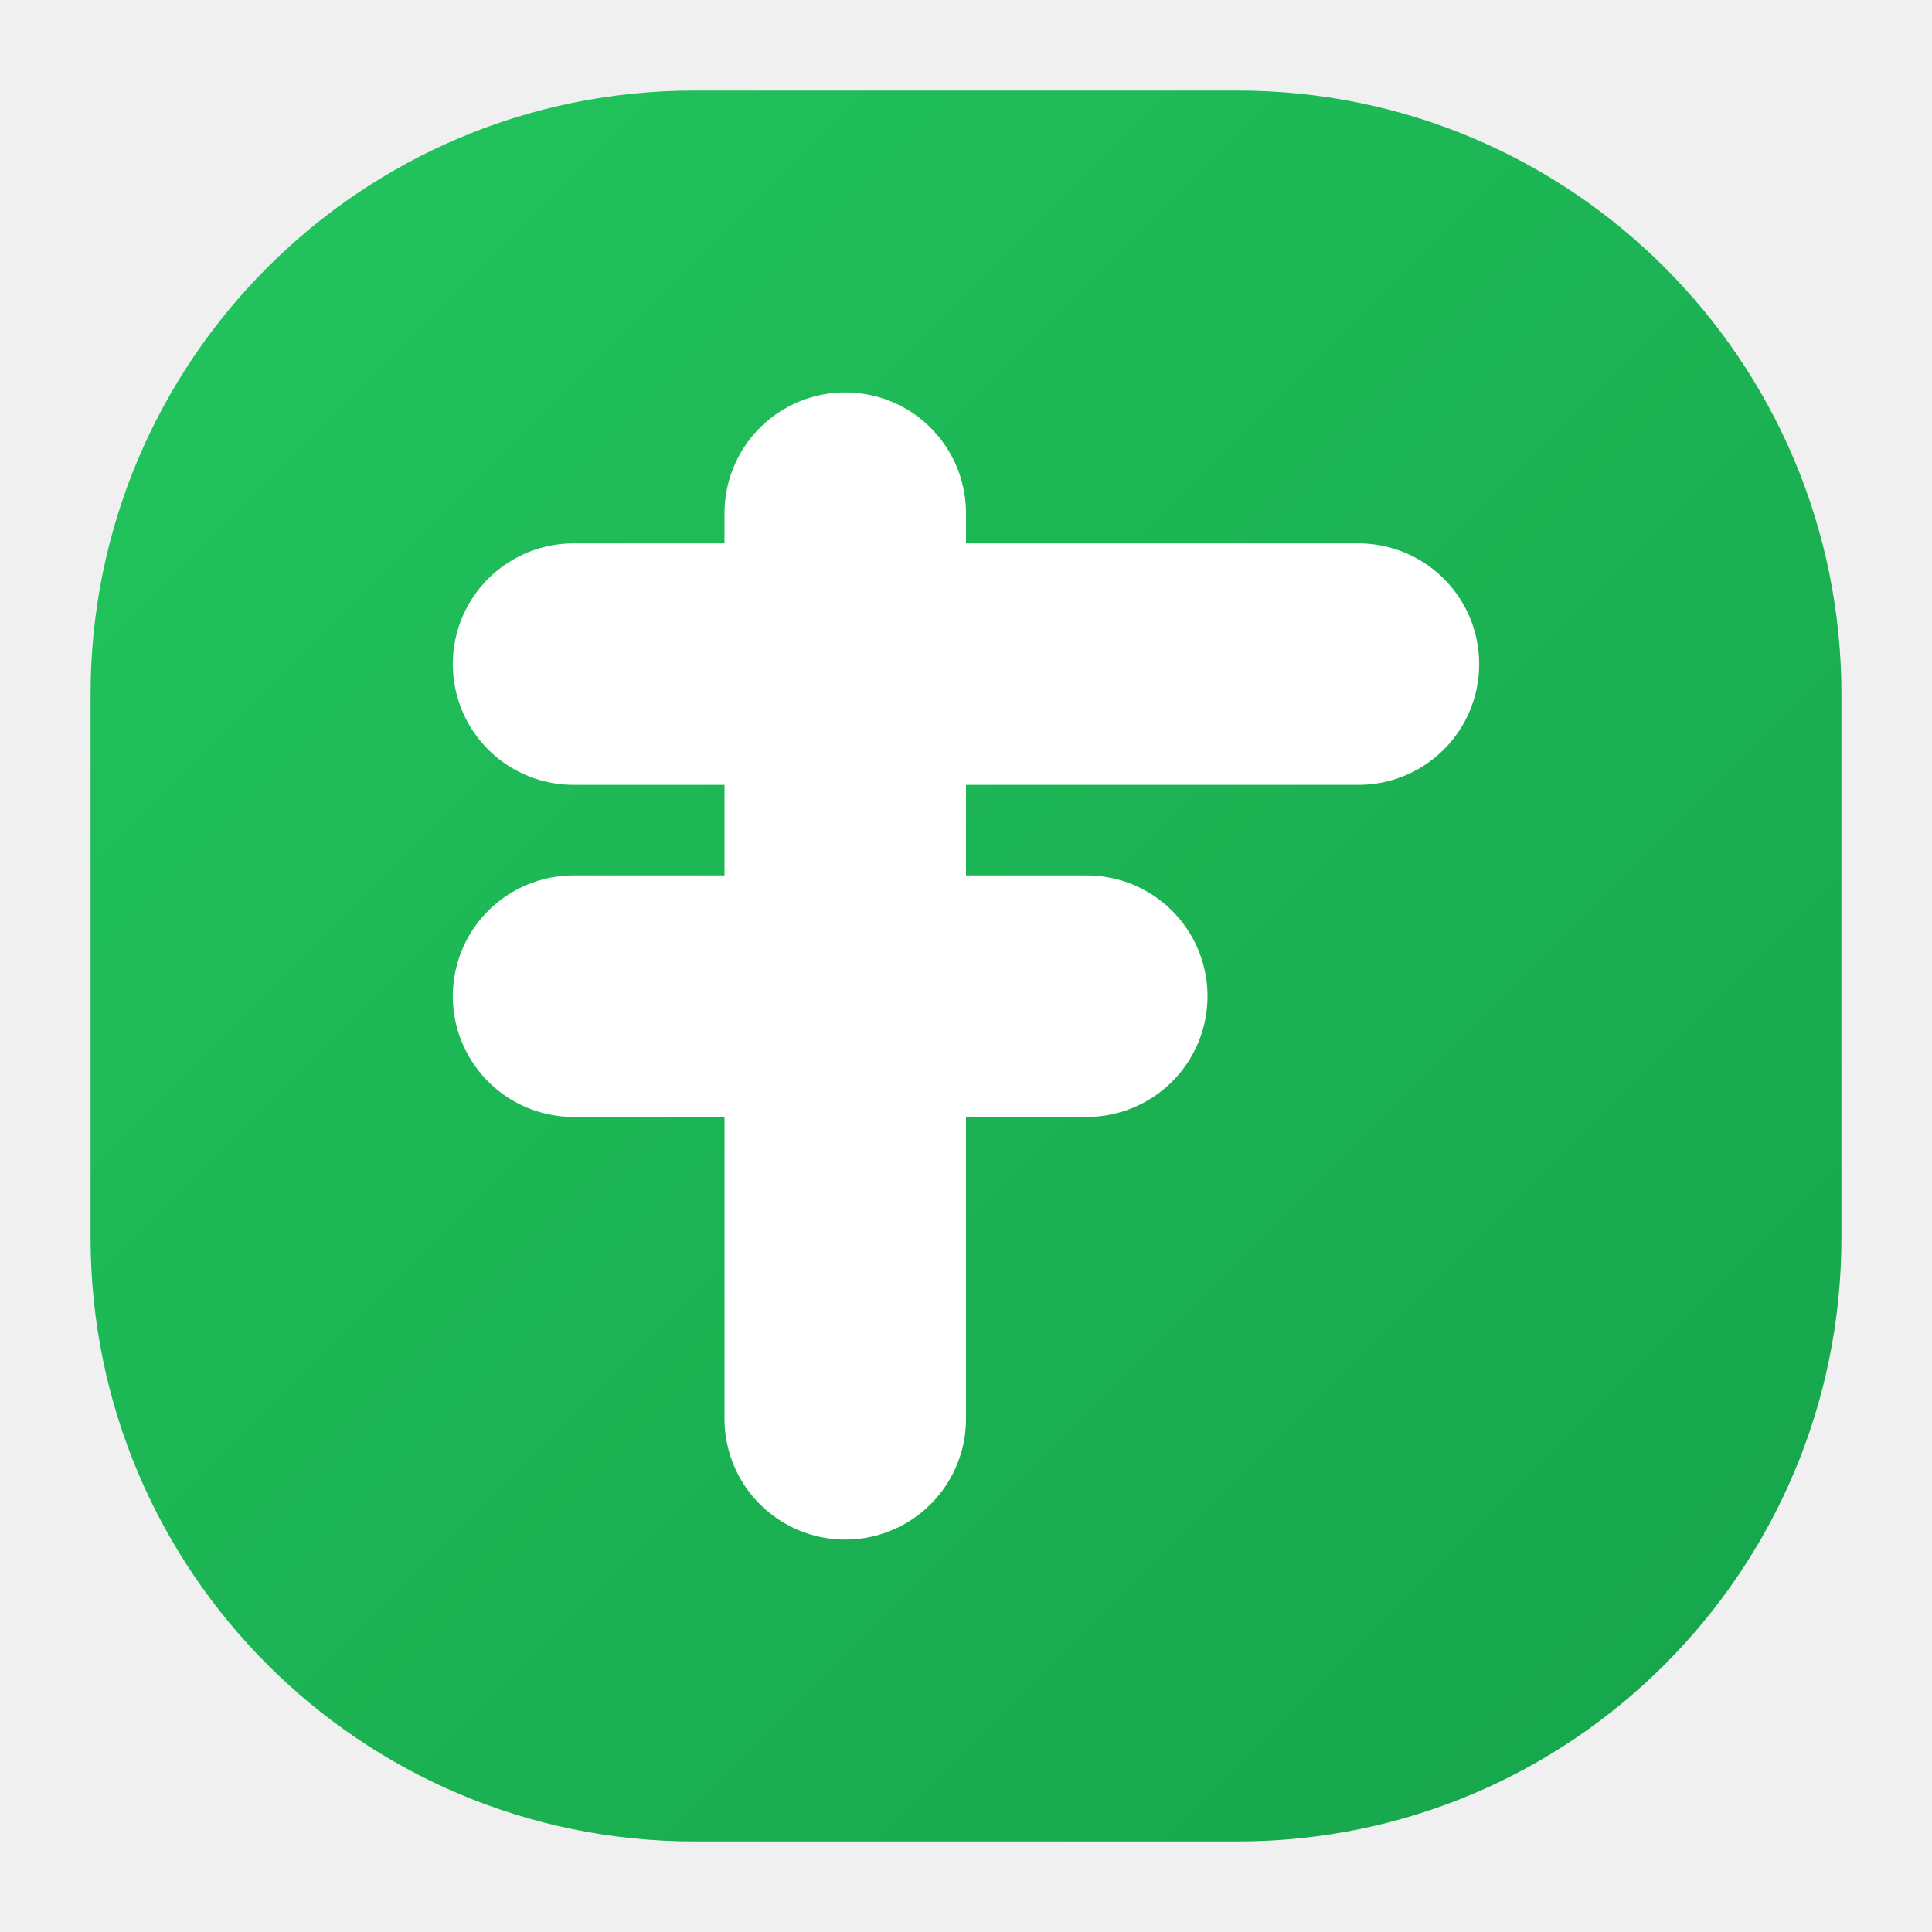
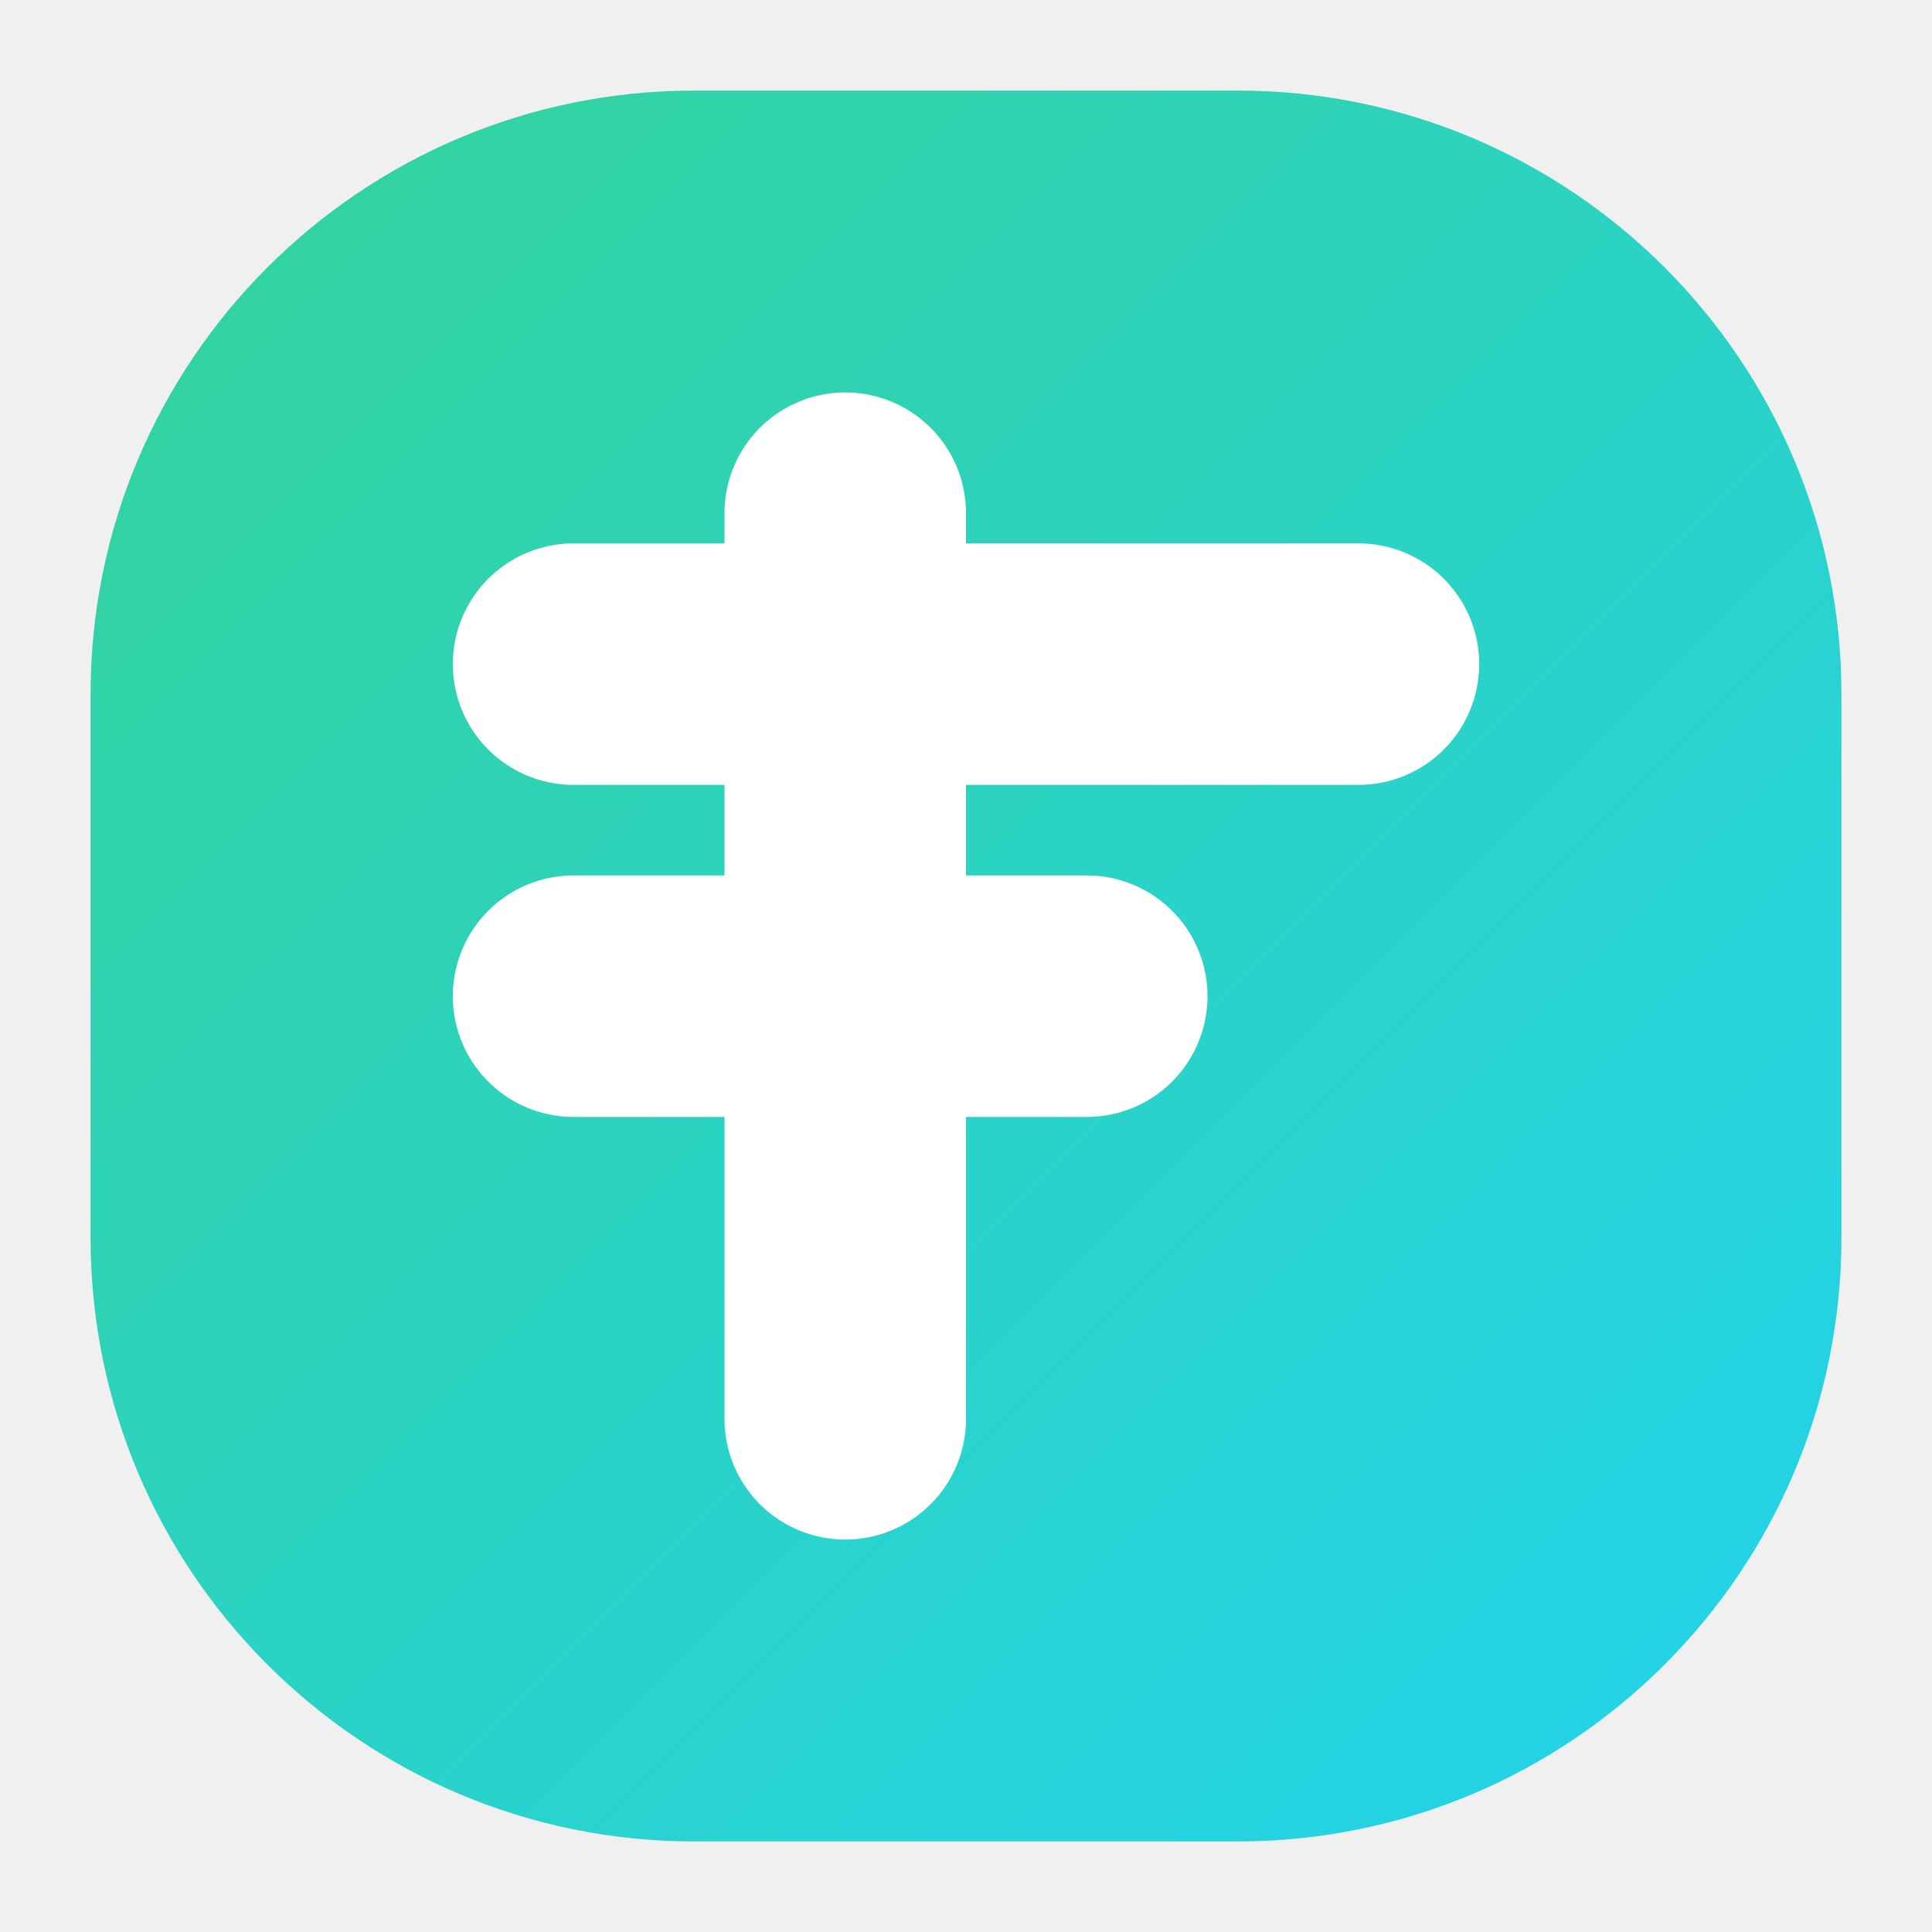
<svg xmlns="http://www.w3.org/2000/svg" viewBox="0 0 64 64">
  <defs>
    <linearGradient id="g" x1="0" y1="0" x2="1" y2="1">
-       <stop offset="0" stop-color="#22c55e" />
-       <stop offset="1" stop-color="#16a34a" />
+       <stop offset="0" stop-color="#34d399" />
+       <stop offset="1" stop-color="#22d3ee" />
    </linearGradient>
  </defs>
  <rect x="3" y="3" width="58" height="58" rx="20" fill="url(#g)" />
  <g fill="none" stroke="#ffffff" stroke-width="8" stroke-linecap="round" stroke-linejoin="round">
    <path d="M 28,17 L 28,47" />
    <path d="M 19,22 L 45,22" />
    <path d="M 19,33 L 36,33" />
  </g>
</svg>
